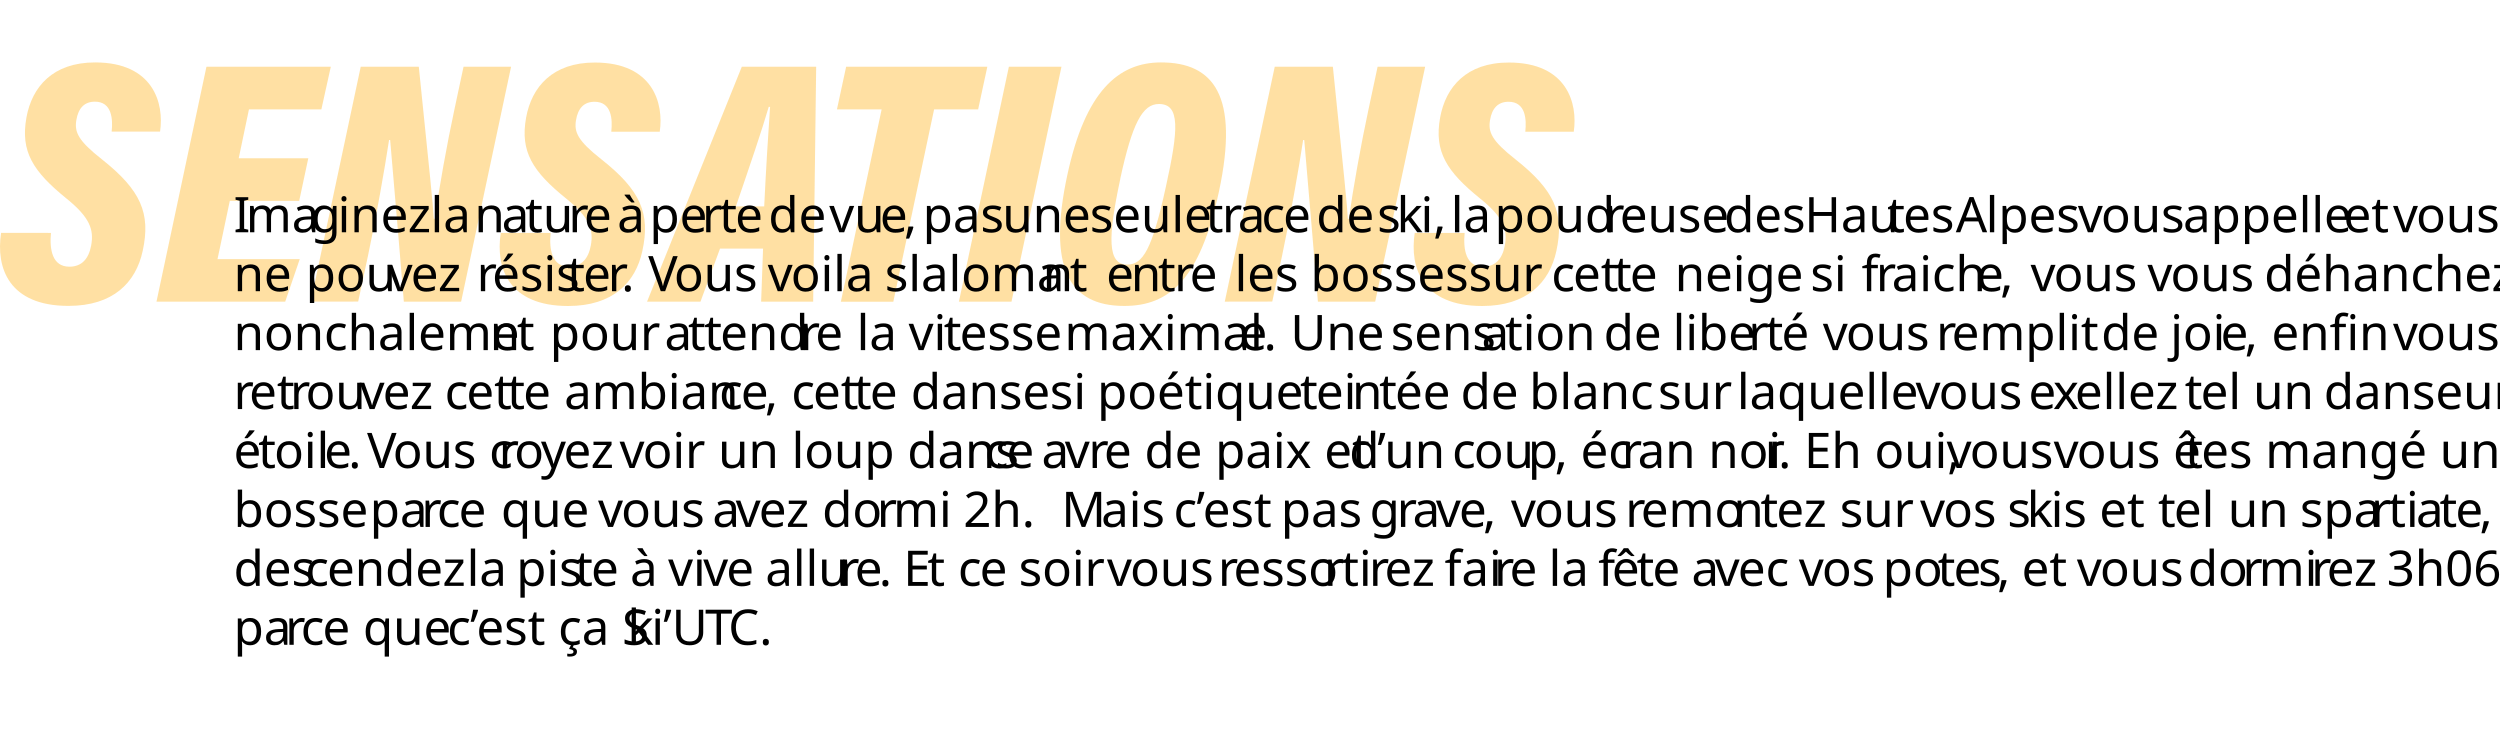
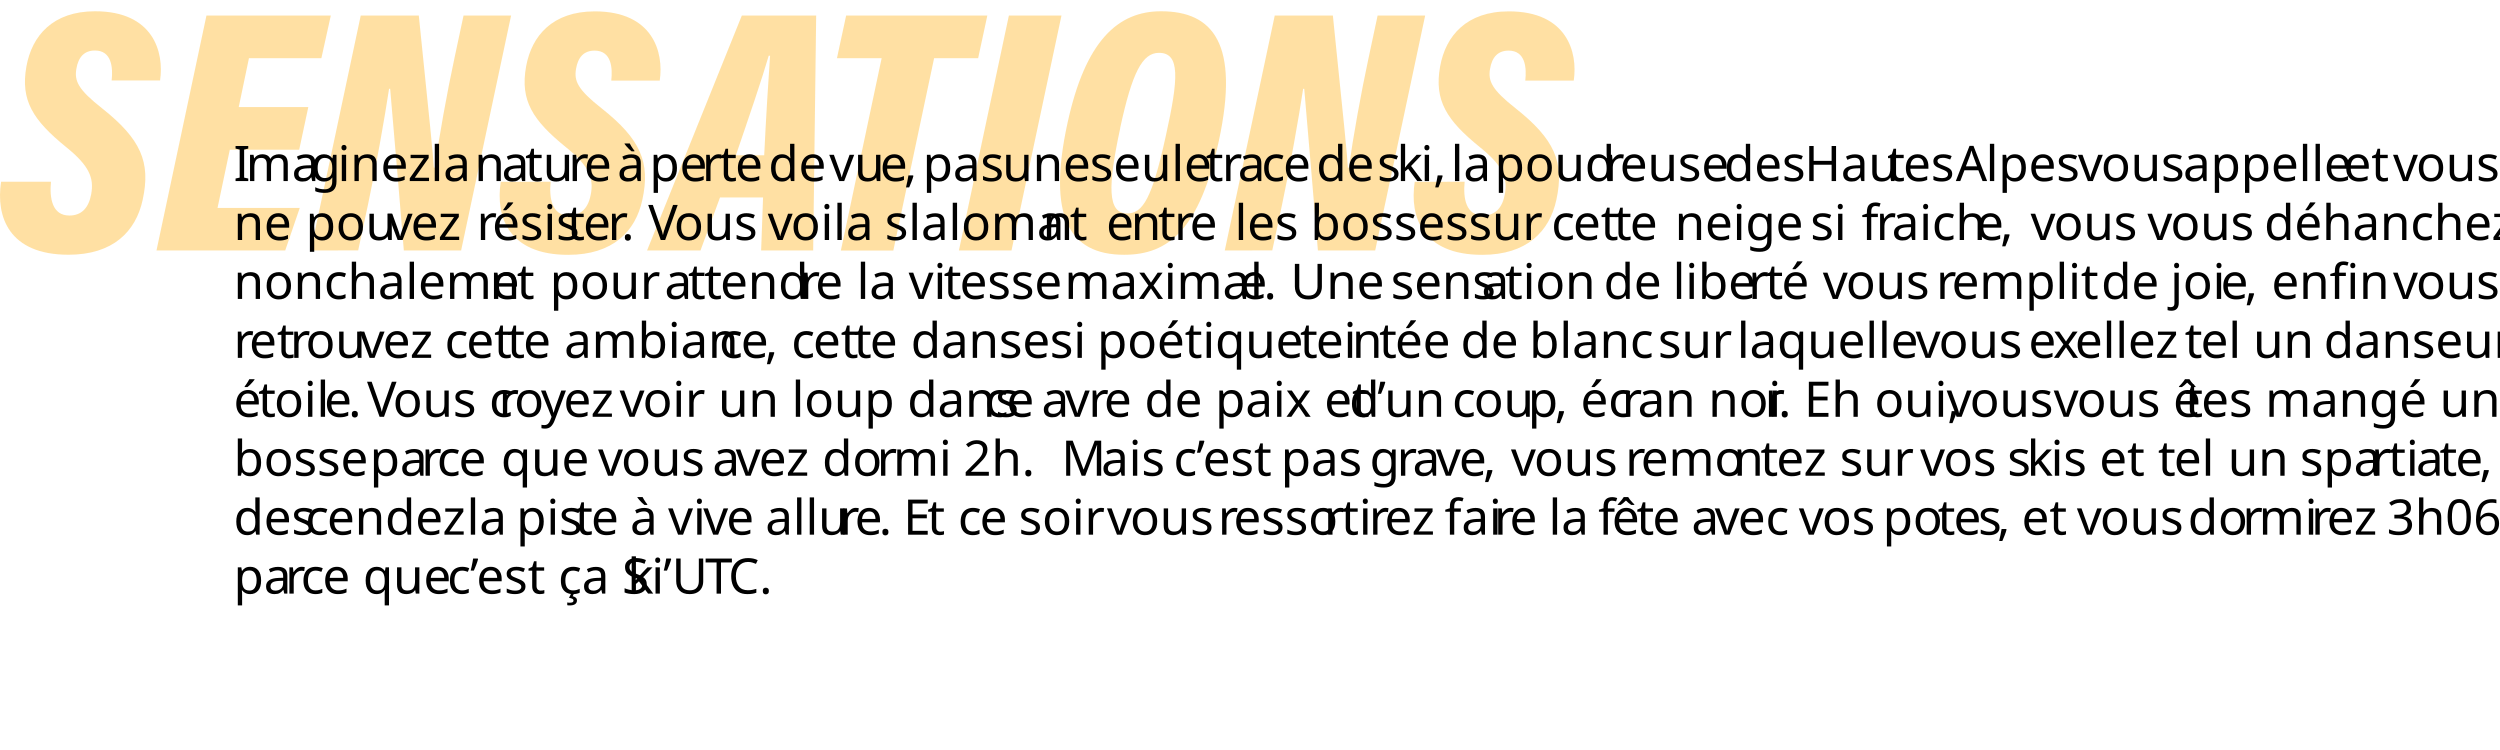
- <svg xmlns="http://www.w3.org/2000/svg" height="300" width="1000" viewBox="0 0 1221.7 305.5">
+ <svg xmlns="http://www.w3.org/2000/svg" height="300" width="1000" viewBox="0 0 1221.7 355.5">
  <defs>
    <style>.cls-1{opacity:0.6;}.cls-2{fill:#fc6;}.cls-3{font-size:24px;font-family:MyriadPro-Regular, Myriad Pro;}.cls-4{letter-spacing:0.01em;}.cls-5{letter-spacing:-0.01em;}.cls-6{letter-spacing:0em;}.cls-7{letter-spacing:-0.04em;}.cls-8{letter-spacing:0em;}.cls-9{letter-spacing:-0.01em;}.cls-10{letter-spacing:0.02em;}.cls-11{letter-spacing:-0.01em;}.cls-12{letter-spacing:-0.04em;}.cls-13{letter-spacing:-0.01em;}.cls-14{letter-spacing:0em;}.cls-15{letter-spacing:0.02em;}.cls-16{letter-spacing:-0.01em;}.cls-17{letter-spacing:0em;}.cls-18{letter-spacing:0.2em;}.cls-19{letter-spacing:0.2em;}.cls-20{letter-spacing:-0.05em;}.cls-21{letter-spacing:0.13em;}.cls-22{letter-spacing:-0.03em;}.cls-23{letter-spacing:0em;}.cls-24{letter-spacing:-0.01em;}.cls-25{letter-spacing:0.13em;}.cls-26{letter-spacing:0.12em;}.cls-27{letter-spacing:-0.01em;}.cls-28{letter-spacing:-0.04em;}.cls-29{letter-spacing:-0.01em;}.cls-30{letter-spacing:-0.01em;}.cls-31{letter-spacing:0.01em;}.cls-32{letter-spacing:-0.02em;}.cls-33{letter-spacing:0.15em;}.cls-34{letter-spacing:0.15em;}.cls-35{letter-spacing:0em;}.cls-36{letter-spacing:0.02em;}.cls-37{letter-spacing:-0.08em;}.cls-38{letter-spacing:-0.01em;}.cls-39{letter-spacing:0.08em;}.cls-40{letter-spacing:0.08em;}.cls-41{letter-spacing:-0.01em;}.cls-42{letter-spacing:-0.01em;}.cls-43{letter-spacing:0em;}.cls-44{letter-spacing:-0.08em;}.cls-45{letter-spacing:0.01em;}.cls-46{letter-spacing:-0.03em;}</style>
  </defs>
  <g id="Calque_2" data-name="Calque 2">
    <g id="Voyage">
      <g class="cls-1">
        <path class="cls-2" d="M26.25,111.08c-.78,8.2.67,16.51,9,16.51,6.07,0,9.46-3.9,10.64-10.38,1.47-7.92-.86-13.89-12.15-23C17.54,81.05,11.23,71.4,14.26,54.66c2.73-15,12.92-26.89,33.56-26.89,28.47,0,33.81,20,31.74,33.82H55.9c.66-6.08.15-14.64-8.17-14.64-5.14,0-8.12,3.14-9.08,9s.8,10,12.59,19.26c18.91,15,23.86,26.25,19.83,44.69-3.35,15.49-14.47,26.85-36.26,26.85-29.08,0-35.56-18.5-32.94-35.69Z" transform="translate(-1.34 -27.77)" />
        <path class="cls-2" d="M147.55,95.44H113.64l-6,28.45h40.18l-7.1,20.78H77.81l24.42-114.8H163l-4.61,20.84H123l-5,23.89H152Z" transform="translate(-1.34 -27.77)" />
        <path class="cls-2" d="M153.2,144.67l24.42-114.8H206c5.29,51.44,7.06,68.55,7.33,74.34h.47c2-14.44,6-36.76,9.61-53.48l4.45-20.86h23.24l-24.42,114.8h-28c-4.37-53.4-6.24-73-6.68-79h-.53c-2.09,13.82-6.31,37.84-10.31,56.62l-4.78,22.34Z" transform="translate(-1.34 -27.77)" />
        <path class="cls-2" d="M270.42,111.08c-.79,8.2.66,16.51,9,16.51,6.06,0,9.46-3.9,10.64-10.38,1.47-7.92-.86-13.89-12.15-23-16.19-13.11-22.5-22.76-19.47-39.5,2.73-15,12.92-26.89,33.56-26.89,28.47,0,33.8,20,31.74,33.82H300.06c.67-6.08.16-14.64-8.16-14.64-5.15,0-8.12,3.14-9.08,9s.8,10,12.58,19.26c18.92,15,23.87,26.25,19.84,44.69-3.36,15.49-14.48,26.85-36.26,26.85-29.08,0-35.57-18.5-32.94-35.69Z" transform="translate(-1.34 -27.77)" />
        <path class="cls-2" d="M353.2,118.75l-9.55,25.92H317.54l46.31-114.8h36.34l-1.47,114.8H373.29l.94-25.92Zm21.59-20.62c.84-17.8,2.12-38.09,2.87-48.63H377c-3,10.46-9.46,29.44-16.05,48.63Z" transform="translate(-1.34 -27.77)" />
        <path class="cls-2" d="M432.18,50.71H410.34l4.49-20.84h69l-4.49,20.84H457.82l-19.93,94H412.25Z" transform="translate(-1.34 -27.77)" />
        <path class="cls-2" d="M520.06,29.87l-24.42,114.8h-25.7l24.42-114.8Z" transform="translate(-1.34 -27.77)" />
        <path class="cls-2" d="M597,90.93c-9.34,43.19-24.41,55.84-46.29,55.84-27.15,0-37.59-19-27.7-64.4,8.71-40,24.53-54.6,45.67-54.6C594.33,27.77,607.11,43.85,597,90.93Zm-48.22-6.08c-6.2,28.82-6.19,41.71,3.41,41.71,7.61,0,12.12-7.17,18.87-37.95,6.25-28.15,7.06-40.52-3.37-40.52C559.61,48.09,554.6,57.66,548.74,84.85Z" transform="translate(-1.34 -27.77)" />
        <path class="cls-2" d="M599.86,144.67l24.42-114.8h28.41c5.29,51.44,7.06,68.55,7.33,74.34h.47c2-14.44,6-36.76,9.61-53.48l4.45-20.86h23.24l-24.42,114.8h-28c-4.37-53.4-6.24-73-6.68-79h-.53c-2.09,13.82-6.31,37.84-10.31,56.62l-4.78,22.34Z" transform="translate(-1.34 -27.77)" />
        <path class="cls-2" d="M717.08,111.08c-.79,8.2.66,16.51,9,16.51,6.06,0,9.46-3.9,10.64-10.38,1.47-7.92-.86-13.89-12.16-23-16.18-13.11-22.49-22.76-19.46-39.5,2.73-15,12.92-26.89,33.56-26.89,28.47,0,33.8,20,31.74,33.82H746.72c.67-6.08.16-14.64-8.16-14.64-5.15,0-8.12,3.14-9.08,9s.8,10,12.58,19.26c18.92,15,23.87,26.25,19.84,44.69-3.36,15.49-14.48,26.85-36.26,26.85-29.09,0-35.57-18.5-32.95-35.69Z" transform="translate(-1.34 -27.77)" />
      </g>
      <text class="cls-3" transform="translate(114.16 82.99)">
        <tspan class="cls-4">I</tspan>
        <tspan x="5.98" y="0">ma</tspan>
        <tspan class="cls-5" x="37.56" y="0">g</tspan>
        <tspan class="cls-6" x="50.83" y="0">inez</tspan>
        <tspan class="cls-7" x="92.06" y="0"> </tspan>
        <tspan class="cls-6" x="96.25" y="0">la</tspan>
        <tspan class="cls-7" x="113.49" y="0"> </tspan>
        <tspan class="cls-6" x="117.68" y="0">n</tspan>
        <tspan class="cls-8" x="131" y="0">a</tspan>
        <tspan x="142.47" y="0">tu</tspan>
        <tspan class="cls-9" x="163.64" y="0">r</tspan>
        <tspan x="171.24" y="0">e</tspan>
        <tspan class="cls-7" x="183.27" y="0"> </tspan>
        <tspan x="187.46" y="0">à</tspan>
        <tspan class="cls-7" x="199.03" y="0"> </tspan>
        <tspan x="203.22" y="0">pe</tspan>
        <tspan class="cls-10" x="228.9" y="0">r</tspan>
        <tspan class="cls-11" x="237.32" y="0">t</tspan>
        <tspan x="245.12" y="0">e</tspan>
        <tspan class="cls-12" x="257.14" y="0"> </tspan>
        <tspan x="261.33" y="0">de</tspan>
        <tspan class="cls-7" x="286.89" y="0"> </tspan>
        <tspan x="291.08" y="0">vu</tspan>
        <tspan class="cls-13" x="315.85" y="0">e</tspan>
        <tspan x="327.59" y="0">,</tspan>
        <tspan class="cls-7" x="332.56" y="0"> </tspan>
        <tspan x="336.75" y="0">pas</tspan>
        <tspan class="cls-7" x="371.47" y="0"> </tspan>
        <tspan x="375.66" y="0">une</tspan>
        <tspan class="cls-7" x="414.23" y="0"> </tspan>
        <tspan x="418.42" y="0">seule</tspan>
        <tspan class="cls-7" x="470.86" y="0"> </tspan>
        <tspan x="475.05" y="0">t</tspan>
        <tspan class="cls-14" x="483" y="0">r</tspan>
        <tspan x="490.72" y="0">a</tspan>
        <tspan class="cls-11" x="502.29" y="0">c</tspan>
        <tspan x="512.9" y="0">e</tspan>
        <tspan class="cls-7" x="524.92" y="0"> </tspan>
        <tspan x="529.11" y="0">de</tspan>
        <tspan class="cls-7" x="554.67" y="0"> </tspan>
        <tspan x="558.86" y="0">s</tspan>
        <tspan class="cls-15" x="568.37" y="0">k</tspan>
        <tspan x="580.03" y="0">i,</tspan>
        <tspan class="cls-7" x="590.62" y="0"> </tspan>
        <tspan x="594.81" y="0">la</tspan>
        <tspan class="cls-7" x="612.04" y="0"> </tspan>
        <tspan x="616.23" y="0">poud</tspan>
        <tspan class="cls-16" x="669.82" y="0">r</tspan>
        <tspan x="677.43" y="0">euse</tspan>
        <tspan class="cls-12" x="724.2" y="0"> </tspan>
        <tspan x="728.39" y="0">des</tspan>
        <tspan class="cls-7" x="763.46" y="0"> </tspan>
        <tspan x="767.65" y="0">Hau</tspan>
        <tspan class="cls-5" x="808.09" y="0">t</tspan>
        <tspan x="815.89" y="0">es</tspan>
        <tspan class="cls-7" x="837.41" y="0"> </tspan>
        <tspan class="cls-17" x="841.6" y="0">A</tspan>
        <tspan x="856.22" y="0">lpes</tspan>
        <tspan class="cls-7" x="897.07" y="0"> </tspan>
        <tspan class="cls-16" x="901.26" y="0">v</tspan>
        <tspan x="912.56" y="0">ous</tspan>
        <tspan class="cls-7" x="948.46" y="0"> </tspan>
        <tspan x="952.66" y="0">appelle</tspan>
        <tspan class="cls-7" x="1026.91" y="0"> </tspan>
        <tspan x="1031.1" y="0">et</tspan>
        <tspan class="cls-7" x="1051.07" y="0"> </tspan>
        <tspan class="cls-9" x="1055.26" y="0">v</tspan>
        <tspan x="1066.56" y="0">ous </tspan>
        <tspan x="0" y="28.8">ne</tspan>
        <tspan class="cls-18" x="25.34" y="28.8"> </tspan>
        <tspan x="35.23" y="28.8">pou</tspan>
        <tspan class="cls-9" x="75.29" y="28.8">v</tspan>
        <tspan x="86.59" y="28.8">ez</tspan>
        <tspan class="cls-19" x="108.89" y="28.8"> </tspan>
        <tspan class="cls-9" x="118.78" y="28.8">r</tspan>
        <tspan x="126.39" y="28.8">ésis</tspan>
        <tspan class="cls-11" x="163.04" y="28.8">t</tspan>
        <tspan x="170.84" y="28.8">e</tspan>
        <tspan class="cls-20" x="182.86" y="28.8">r</tspan>
        <tspan x="189.44" y="28.8">.</tspan>
        <tspan class="cls-21" x="194.4" y="28.8"> </tspan>
        <tspan class="cls-22" x="202.61" y="28.8">V</tspan>
        <tspan x="215.21" y="28.8">ous</tspan>
        <tspan class="cls-18" x="251.12" y="28.8"> </tspan>
        <tspan class="cls-9" x="261.01" y="28.8">v</tspan>
        <tspan x="272.31" y="28.8">oila</tspan>
        <tspan class="cls-19" x="308.34" y="28.8"> </tspan>
        <tspan x="318.23" y="28.8">slaloma</tspan>
        <tspan class="cls-8" x="395.38" y="28.8">n</tspan>
        <tspan x="408.61" y="28.8">t</tspan>
        <tspan class="cls-18" x="416.55" y="28.8"> </tspan>
        <tspan x="426.44" y="28.8">e</tspan>
        <tspan class="cls-23" x="438.47" y="28.8">n</tspan>
        <tspan x="451.69" y="28.8">t</tspan>
        <tspan class="cls-9" x="459.63" y="28.8">r</tspan>
        <tspan x="467.24" y="28.8">e</tspan>
        <tspan class="cls-18" x="479.27" y="28.8"> </tspan>
        <tspan x="489.16" y="28.8">les</tspan>
        <tspan class="cls-19" x="516.35" y="28.8"> </tspan>
        <tspan x="526.24" y="28.8">bosses</tspan>
        <tspan class="cls-18" x="593.61" y="28.8"> </tspan>
        <tspan x="603.5" y="28.8">sur</tspan>
        <tspan class="cls-19" x="634.07" y="28.8"> </tspan>
        <tspan class="cls-11" x="643.96" y="28.8">c</tspan>
        <tspan x="654.57" y="28.8">et</tspan>
        <tspan class="cls-5" x="674.54" y="28.8">t</tspan>
        <tspan x="682.34" y="28.8">e</tspan>
        <tspan class="cls-18" x="694.36" y="28.8"> </tspan>
        <tspan x="704.25" y="28.8">neige</tspan>
        <tspan class="cls-18" x="760.65" y="28.8"> </tspan>
        <tspan x="770.54" y="28.8">si</tspan>
        <tspan class="cls-19" x="785.66" y="28.8"> </tspan>
        <tspan x="795.55" y="28.8">f</tspan>
        <tspan class="cls-24" x="802.56" y="28.8">r</tspan>
        <tspan x="810.29" y="28.8">aich</tspan>
        <tspan class="cls-13" x="851.54" y="28.8">e</tspan>
        <tspan x="863.28" y="28.8">,</tspan>
        <tspan class="cls-18" x="868.25" y="28.8"> </tspan>
        <tspan class="cls-9" x="878.14" y="28.8">v</tspan>
        <tspan x="889.44" y="28.8">ous</tspan>
        <tspan class="cls-18" x="925.35" y="28.8"> </tspan>
        <tspan class="cls-16" x="935.24" y="28.8">v</tspan>
        <tspan x="946.54" y="28.8">ous</tspan>
        <tspan class="cls-19" x="982.44" y="28.8"> </tspan>
        <tspan x="992.33" y="28.8">déhanchez </tspan>
        <tspan x="0" y="57.6">nonchaleme</tspan>
        <tspan class="cls-8" x="125.18" y="57.6">n</tspan>
        <tspan x="138.41" y="57.6">t</tspan>
        <tspan class="cls-25" x="146.35" y="57.6"> </tspan>
        <tspan x="154.51" y="57.6">pour</tspan>
        <tspan class="cls-25" x="202.42" y="57.6"> </tspan>
        <tspan class="cls-23" x="210.58" y="57.6">a</tspan>
        <tspan x="222.05" y="57.6">t</tspan>
        <tspan class="cls-11" x="229.99" y="57.6">t</tspan>
        <tspan x="237.79" y="57.6">end</tspan>
        <tspan class="cls-9" x="276.67" y="57.6">r</tspan>
        <tspan x="284.28" y="57.6">e</tspan>
        <tspan class="cls-25" x="296.3" y="57.6"> </tspan>
        <tspan x="304.46" y="57.6">la</tspan>
        <tspan class="cls-25" x="321.7" y="57.6"> </tspan>
        <tspan x="329.86" y="57.6">vi</tspan>
        <tspan class="cls-11" x="347.02" y="57.6">t</tspan>
        <tspan x="354.82" y="57.6">esse</tspan>
        <tspan class="cls-25" x="397.87" y="57.6"> </tspan>
        <tspan x="406.03" y="57.6">maximal</tspan>
        <tspan class="cls-13" x="491.59" y="57.6">e</tspan>
        <tspan x="503.33" y="57.6">.</tspan>
        <tspan class="cls-25" x="508.3" y="57.6"> </tspan>
        <tspan x="516.46" y="57.6">Une</tspan>
        <tspan class="cls-25" x="557.33" y="57.6"> </tspan>
        <tspan x="565.49" y="57.6">sens</tspan>
        <tspan class="cls-8" x="609.84" y="57.6">a</tspan>
        <tspan x="621.31" y="57.6">tion</tspan>
        <tspan class="cls-25" x="661.37" y="57.6"> </tspan>
        <tspan x="669.53" y="57.6">de</tspan>
        <tspan class="cls-25" x="695.09" y="57.6"> </tspan>
        <tspan x="703.25" y="57.6">libe</tspan>
        <tspan class="cls-10" x="740.21" y="57.6">r</tspan>
        <tspan class="cls-11" x="748.63" y="57.6">t</tspan>
        <tspan x="756.43" y="57.6">é</tspan>
        <tspan class="cls-25" x="768.46" y="57.6"> </tspan>
        <tspan class="cls-9" x="776.62" y="57.6">v</tspan>
        <tspan x="787.92" y="57.6">ous</tspan>
        <tspan class="cls-25" x="823.83" y="57.6"> </tspan>
        <tspan class="cls-16" x="831.99" y="57.6">r</tspan>
        <tspan x="839.59" y="57.6">emplit</tspan>
        <tspan class="cls-25" x="904.51" y="57.6"> </tspan>
        <tspan x="912.67" y="57.6">de</tspan>
        <tspan class="cls-25" x="938.23" y="57.6"> </tspan>
        <tspan x="946.4" y="57.6">joi</tspan>
        <tspan class="cls-13" x="971.02" y="57.6">e</tspan>
        <tspan x="982.76" y="57.6">,</tspan>
        <tspan class="cls-25" x="987.72" y="57.6"> </tspan>
        <tspan x="995.88" y="57.6">enfin</tspan>
        <tspan class="cls-25" x="1047.1" y="57.6"> </tspan>
        <tspan class="cls-9" x="1055.26" y="57.6">v</tspan>
        <tspan x="1066.56" y="57.6">ous </tspan>
        <tspan class="cls-9" x="0" y="86.4">r</tspan>
        <tspan x="7.61" y="86.4">et</tspan>
        <tspan class="cls-9" x="27.58" y="86.4">r</tspan>
        <tspan x="35.18" y="86.4">ou</tspan>
        <tspan class="cls-16" x="61.58" y="86.4">v</tspan>
        <tspan x="72.89" y="86.4">ez</tspan>
        <tspan class="cls-26" x="95.18" y="86.4"> </tspan>
        <tspan class="cls-5" x="103.16" y="86.4">c</tspan>
        <tspan x="113.77" y="86.4">et</tspan>
        <tspan class="cls-11" x="133.74" y="86.4">t</tspan>
        <tspan x="141.54" y="86.4">e</tspan>
        <tspan class="cls-26" x="153.56" y="86.4"> </tspan>
        <tspan x="161.54" y="86.4">ambian</tspan>
        <tspan class="cls-11" x="237.28" y="86.4">c</tspan>
        <tspan class="cls-13" x="247.89" y="86.4">e</tspan>
        <tspan x="259.62" y="86.4">,</tspan>
        <tspan class="cls-26" x="264.59" y="86.4"> </tspan>
        <tspan class="cls-11" x="272.57" y="86.4">c</tspan>
        <tspan x="283.17" y="86.4">et</tspan>
        <tspan class="cls-11" x="303.14" y="86.4">t</tspan>
        <tspan x="310.94" y="86.4">e</tspan>
        <tspan class="cls-26" x="322.97" y="86.4"> </tspan>
        <tspan x="330.94" y="86.4">danse</tspan>
        <tspan class="cls-26" x="390.89" y="86.4"> </tspan>
        <tspan x="398.87" y="86.4">si</tspan>
        <tspan class="cls-26" x="413.99" y="86.4"> </tspan>
        <tspan x="421.97" y="86.4">poétique</tspan>
        <tspan class="cls-26" x="513.14" y="86.4"> </tspan>
        <tspan class="cls-11" x="521.12" y="86.4">t</tspan>
        <tspan x="528.92" y="86.4">ei</tspan>
        <tspan class="cls-8" x="546.56" y="86.4">n</tspan>
        <tspan class="cls-11" x="559.78" y="86.4">t</tspan>
        <tspan x="567.58" y="86.4">ée</tspan>
        <tspan class="cls-26" x="591.63" y="86.4"> </tspan>
        <tspan x="599.61" y="86.4">de</tspan>
        <tspan class="cls-26" x="625.17" y="86.4"> </tspan>
        <tspan x="633.14" y="86.4">blanc</tspan>
        <tspan class="cls-26" x="688.1" y="86.4"> </tspan>
        <tspan x="696.08" y="86.4">sur</tspan>
        <tspan class="cls-26" x="726.65" y="86.4"> </tspan>
        <tspan x="734.63" y="86.4">laquelle</tspan>
        <tspan class="cls-26" x="813.97" y="86.4"> </tspan>
        <tspan class="cls-9" x="821.95" y="86.4">v</tspan>
        <tspan x="833.25" y="86.4">ous</tspan>
        <tspan class="cls-26" x="869.16" y="86.4"> </tspan>
        <tspan class="cls-17" x="877.13" y="86.4">e</tspan>
        <tspan class="cls-27" x="889.09" y="86.4">x</tspan>
        <tspan x="899.84" y="86.4">ellez</tspan>
        <tspan class="cls-26" x="945.48" y="86.4"> </tspan>
        <tspan class="cls-11" x="953.46" y="86.4">t</tspan>
        <tspan x="961.26" y="86.4">el</tspan>
        <tspan class="cls-26" x="978.95" y="86.4"> </tspan>
        <tspan x="986.92" y="86.4">un</tspan>
        <tspan class="cls-26" x="1013.47" y="86.4"> </tspan>
        <tspan x="1021.45" y="86.4">danseur </tspan>
        <tspan x="0" y="115.2">é</tspan>
        <tspan class="cls-11" x="12.02" y="115.2">t</tspan>
        <tspan x="19.82" y="115.2">oil</tspan>
        <tspan class="cls-13" x="44.28" y="115.2">e</tspan>
        <tspan x="56.02" y="115.2">.</tspan>
        <tspan class="cls-28" x="60.98" y="115.2"> </tspan>
        <tspan class="cls-22" x="65.21" y="115.2">V</tspan>
        <tspan x="77.81" y="115.2">ous c</tspan>
        <tspan class="cls-9" x="129.55" y="115.2">r</tspan>
        <tspan class="cls-29" x="137.16" y="115.2">o</tspan>
        <tspan class="cls-9" x="150.17" y="115.2">y</tspan>
        <tspan x="161.23" y="115.2">ez </tspan>
        <tspan class="cls-9" x="188.61" y="115.2">v</tspan>
        <tspan x="199.92" y="115.2">oir un loup dans </tspan>
        <tspan class="cls-11" x="367.1" y="115.2">c</tspan>
        <tspan x="377.71" y="115.2">e </tspan>
        <tspan class="cls-30" x="394.82" y="115.2">a</tspan>
        <tspan x="406.19" y="115.2">v</tspan>
        <tspan class="cls-9" x="417.74" y="115.2">r</tspan>
        <tspan x="425.35" y="115.2">e de paix et </tspan>
        <tspan class="cls-31" x="545.2" y="115.2">d</tspan>
        <tspan x="558.88" y="115.2">’un </tspan>
        <tspan class="cls-11" x="595.48" y="115.2">c</tspan>
        <tspan x="606.09" y="115.2">ou</tspan>
        <tspan class="cls-32" x="632.49" y="115.2">p</tspan>
        <tspan x="645.57" y="115.2">, éc</tspan>
        <tspan class="cls-14" x="678.4" y="115.2">r</tspan>
        <tspan x="686.13" y="115.2">an noi</tspan>
        <tspan class="cls-20" x="748.22" y="115.2">r</tspan>
        <tspan x="754.79" y="115.2">. Eh oui, </tspan>
        <tspan class="cls-9" x="837.13" y="115.2">v</tspan>
        <tspan x="848.44" y="115.2">ous </tspan>
        <tspan class="cls-9" x="889.43" y="115.2">v</tspan>
        <tspan x="900.73" y="115.2">ous ê</tspan>
        <tspan class="cls-11" x="953.75" y="115.2">t</tspan>
        <tspan x="961.55" y="115.2">es mangé une </tspan>
        <tspan x="0" y="144">bosse</tspan>
        <tspan class="cls-33" x="57.86" y="144"> </tspan>
        <tspan x="66.53" y="144">pa</tspan>
        <tspan class="cls-9" x="91.76" y="144">r</tspan>
        <tspan class="cls-11" x="99.37" y="144">c</tspan>
        <tspan x="109.97" y="144">e</tspan>
        <tspan class="cls-34" x="122" y="144"> </tspan>
        <tspan x="130.67" y="144">que</tspan>
        <tspan class="cls-33" x="169.43" y="144"> </tspan>
        <tspan class="cls-9" x="178.1" y="144">v</tspan>
        <tspan x="189.4" y="144">ous</tspan>
        <tspan class="cls-34" x="225.31" y="144"> </tspan>
        <tspan class="cls-30" x="233.98" y="144">a</tspan>
        <tspan class="cls-9" x="245.36" y="144">v</tspan>
        <tspan x="256.66" y="144">ez</tspan>
        <tspan class="cls-33" x="278.96" y="144"> </tspan>
        <tspan x="287.63" y="144">do</tspan>
        <tspan class="cls-35" x="314.34" y="144">r</tspan>
        <tspan x="322.28" y="144">mi</tspan>
        <tspan class="cls-34" x="347.91" y="144"> </tspan>
        <tspan x="356.59" y="144">2h.</tspan>
        <tspan class="cls-33" x="387.19" y="144" xml:space="preserve">  </tspan>
        <tspan class="cls-31" x="404.53" y="144">M</tspan>
        <tspan x="423.97" y="144">ais</tspan>
        <tspan class="cls-33" x="450.66" y="144"> </tspan>
        <tspan class="cls-36" x="459.33" y="144">c</tspan>
        <tspan class="cls-37" x="470.49" y="144">’</tspan>
        <tspan x="473.61" y="144">est</tspan>
        <tspan class="cls-34" x="503.08" y="144"> </tspan>
        <tspan x="511.75" y="144">pas</tspan>
        <tspan class="cls-33" x="546.48" y="144"> </tspan>
        <tspan class="cls-11" x="555.15" y="144">g</tspan>
        <tspan class="cls-14" x="568.42" y="144">r</tspan>
        <tspan class="cls-30" x="576.15" y="144">a</tspan>
        <tspan class="cls-9" x="587.53" y="144">v</tspan>
        <tspan class="cls-38" x="598.83" y="144">e</tspan>
        <tspan x="610.57" y="144">,</tspan>
        <tspan class="cls-34" x="615.53" y="144"> </tspan>
        <tspan class="cls-9" x="624.21" y="144">v</tspan>
        <tspan x="635.51" y="144">ous</tspan>
        <tspan class="cls-33" x="671.41" y="144"> </tspan>
        <tspan class="cls-9" x="680.08" y="144">r</tspan>
        <tspan x="687.69" y="144">emo</tspan>
        <tspan class="cls-8" x="732.91" y="144">n</tspan>
        <tspan class="cls-11" x="746.13" y="144">t</tspan>
        <tspan x="753.93" y="144">ez</tspan>
        <tspan class="cls-34" x="776.23" y="144"> </tspan>
        <tspan x="784.9" y="144">sur</tspan>
        <tspan class="cls-33" x="815.48" y="144"> </tspan>
        <tspan class="cls-9" x="824.15" y="144">v</tspan>
        <tspan x="835.45" y="144">os</tspan>
        <tspan class="cls-34" x="858.13" y="144"> </tspan>
        <tspan x="866.8" y="144">s</tspan>
        <tspan class="cls-36" x="876.31" y="144">k</tspan>
        <tspan x="887.97" y="144">is</tspan>
        <tspan class="cls-33" x="903.09" y="144"> </tspan>
        <tspan x="911.76" y="144">et</tspan>
        <tspan class="cls-34" x="931.73" y="144"> </tspan>
        <tspan class="cls-11" x="940.4" y="144">t</tspan>
        <tspan x="948.2" y="144">el</tspan>
        <tspan class="cls-33" x="965.89" y="144"> </tspan>
        <tspan x="974.56" y="144">un</tspan>
        <tspan class="cls-34" x="1001.1" y="144"> </tspan>
        <tspan x="1009.78" y="144">spa</tspan>
        <tspan class="cls-10" x="1044.5" y="144">r</tspan>
        <tspan x="1052.93" y="144">ti</tspan>
        <tspan class="cls-8" x="1066.49" y="144">a</tspan>
        <tspan class="cls-11" x="1077.96" y="144">t</tspan>
        <tspan class="cls-13" x="1085.76" y="144">e</tspan>
        <tspan x="1097.5" y="144">, </tspan>
        <tspan x="0" y="172.8">des</tspan>
        <tspan class="cls-11" x="35.06" y="172.8">c</tspan>
        <tspan x="45.67" y="172.8">endez</tspan>
        <tspan class="cls-39" x="106.85" y="172.8"> </tspan>
        <tspan x="113.87" y="172.8">la</tspan>
        <tspan class="cls-39" x="131.1" y="172.8"> </tspan>
        <tspan x="138.12" y="172.8">pis</tspan>
        <tspan class="cls-5" x="166.89" y="172.8">t</tspan>
        <tspan x="174.7" y="172.8">e</tspan>
        <tspan class="cls-40" x="186.72" y="172.8"> </tspan>
        <tspan x="193.74" y="172.8">à</tspan>
        <tspan class="cls-39" x="205.31" y="172.8"> </tspan>
        <tspan x="212.33" y="172.8">vi</tspan>
        <tspan class="cls-16" x="229.49" y="172.8">v</tspan>
        <tspan x="240.79" y="172.8">e</tspan>
        <tspan class="cls-39" x="252.82" y="172.8"> </tspan>
        <tspan x="259.84" y="172.8">allu</tspan>
        <tspan class="cls-9" x="295.95" y="172.8">r</tspan>
        <tspan class="cls-13" x="303.56" y="172.8">e</tspan>
        <tspan x="315.3" y="172.8">.</tspan>
        <tspan class="cls-39" x="320.27" y="172.8"> </tspan>
        <tspan class="cls-17" x="327.29" y="172.8">E</tspan>
        <tspan x="339.02" y="172.8">t</tspan>
        <tspan class="cls-40" x="346.97" y="172.8"> </tspan>
        <tspan class="cls-11" x="353.99" y="172.8">c</tspan>
        <tspan x="364.6" y="172.8">e</tspan>
        <tspan class="cls-39" x="376.62" y="172.8"> </tspan>
        <tspan x="383.64" y="172.8">soir</tspan>
        <tspan class="cls-39" x="419.78" y="172.8"> </tspan>
        <tspan class="cls-9" x="426.81" y="172.8">v</tspan>
        <tspan x="438.11" y="172.8">ous</tspan>
        <tspan class="cls-39" x="474.01" y="172.8"> </tspan>
        <tspan class="cls-9" x="481.03" y="172.8">r</tspan>
        <tspan x="488.64" y="172.8">esso</tspan>
        <tspan class="cls-10" x="532.85" y="172.8">r</tspan>
        <tspan x="541.27" y="172.8">ti</tspan>
        <tspan class="cls-9" x="554.83" y="172.8">r</tspan>
        <tspan x="562.44" y="172.8">ez</tspan>
        <tspan class="cls-40" x="584.74" y="172.8"> </tspan>
        <tspan x="591.76" y="172.8">fai</tspan>
        <tspan class="cls-16" x="615.95" y="172.8">r</tspan>
        <tspan x="623.56" y="172.8">e</tspan>
        <tspan class="cls-39" x="635.58" y="172.8"> </tspan>
        <tspan x="642.6" y="172.8">la</tspan>
        <tspan class="cls-39" x="659.83" y="172.8"> </tspan>
        <tspan class="cls-41" x="666.85" y="172.8">f</tspan>
        <tspan x="673.55" y="172.8">ê</tspan>
        <tspan class="cls-11" x="685.57" y="172.8">t</tspan>
        <tspan x="693.37" y="172.8">e</tspan>
        <tspan class="cls-39" x="705.4" y="172.8"> </tspan>
        <tspan class="cls-30" x="712.42" y="172.8">a</tspan>
        <tspan class="cls-9" x="723.79" y="172.8">v</tspan>
        <tspan x="735.1" y="172.8">ec</tspan>
        <tspan class="cls-40" x="757.87" y="172.8"> </tspan>
        <tspan class="cls-9" x="764.89" y="172.8">v</tspan>
        <tspan x="776.2" y="172.8">os</tspan>
        <tspan class="cls-39" x="798.88" y="172.8"> </tspan>
        <tspan x="805.9" y="172.8">po</tspan>
        <tspan class="cls-11" x="832.73" y="172.8">t</tspan>
        <tspan x="840.53" y="172.8">e</tspan>
        <tspan class="cls-42" x="852.55" y="172.8">s</tspan>
        <tspan x="861.79" y="172.8">,</tspan>
        <tspan class="cls-39" x="866.76" y="172.8"> </tspan>
        <tspan x="873.78" y="172.8">et</tspan>
        <tspan class="cls-39" x="893.75" y="172.8"> </tspan>
        <tspan class="cls-9" x="900.77" y="172.8">v</tspan>
        <tspan x="912.07" y="172.8">ous</tspan>
        <tspan class="cls-40" x="947.98" y="172.8"> </tspan>
        <tspan x="955" y="172.8">do</tspan>
        <tspan class="cls-43" x="981.71" y="172.8">r</tspan>
        <tspan x="989.65" y="172.8">mi</tspan>
        <tspan class="cls-16" x="1015.29" y="172.8">r</tspan>
        <tspan x="1022.89" y="172.8">ez</tspan>
        <tspan class="cls-39" x="1045.19" y="172.8"> </tspan>
        <tspan x="1052.21" y="172.8">3h06 </tspan>
        <tspan x="0" y="201.6">pa</tspan>
        <tspan class="cls-9" x="25.22" y="201.6">r</tspan>
        <tspan class="cls-11" x="32.83" y="201.6">c</tspan>
        <tspan x="43.44" y="201.6">e que </tspan>
        <tspan class="cls-15" x="104.4" y="201.6">c</tspan>
        <tspan class="cls-44" x="115.56" y="201.6">’</tspan>
        <tspan x="118.68" y="201.6">est ça S</tspan>
        <tspan class="cls-15" x="192.48" y="201.6">k</tspan>
        <tspan class="cls-45" x="204.14" y="201.6">i</tspan>
        <tspan x="209.93" y="201.6">’U</tspan>
        <tspan class="cls-46" x="230.42" y="201.6">T</tspan>
        <tspan x="241.7" y="201.6">C.</tspan>
      </text>
    </g>
  </g>
</svg>
